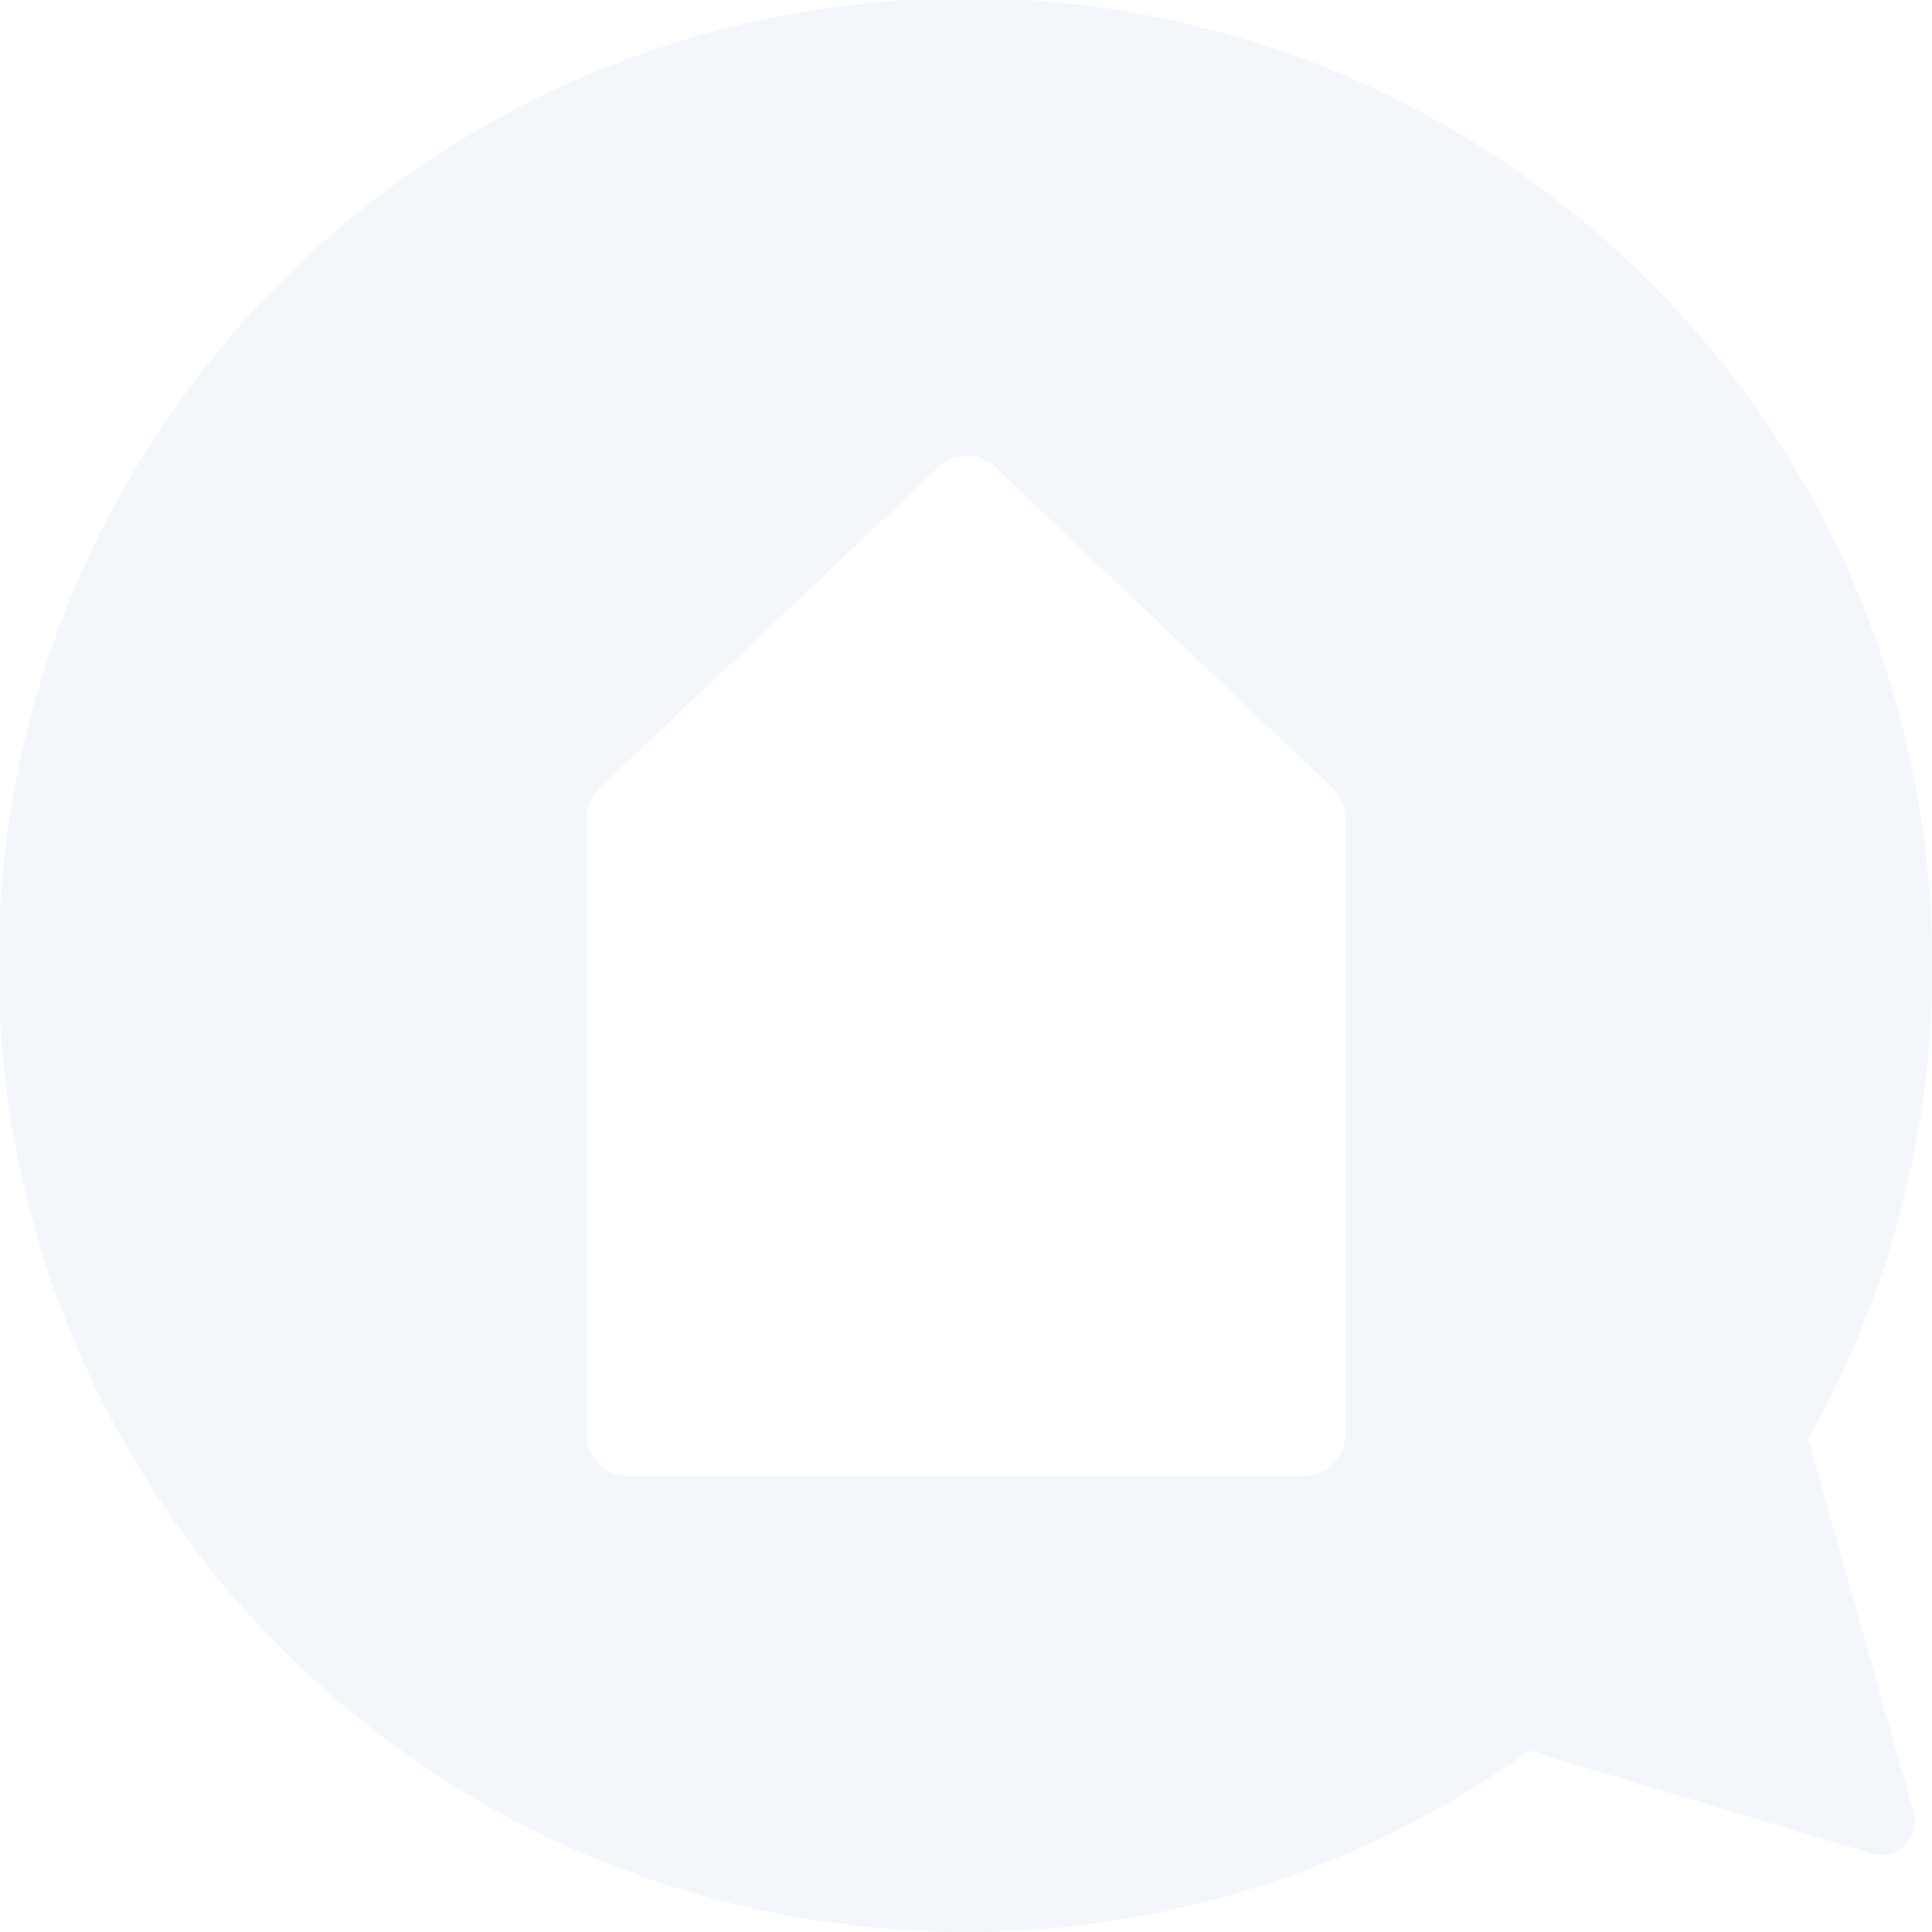
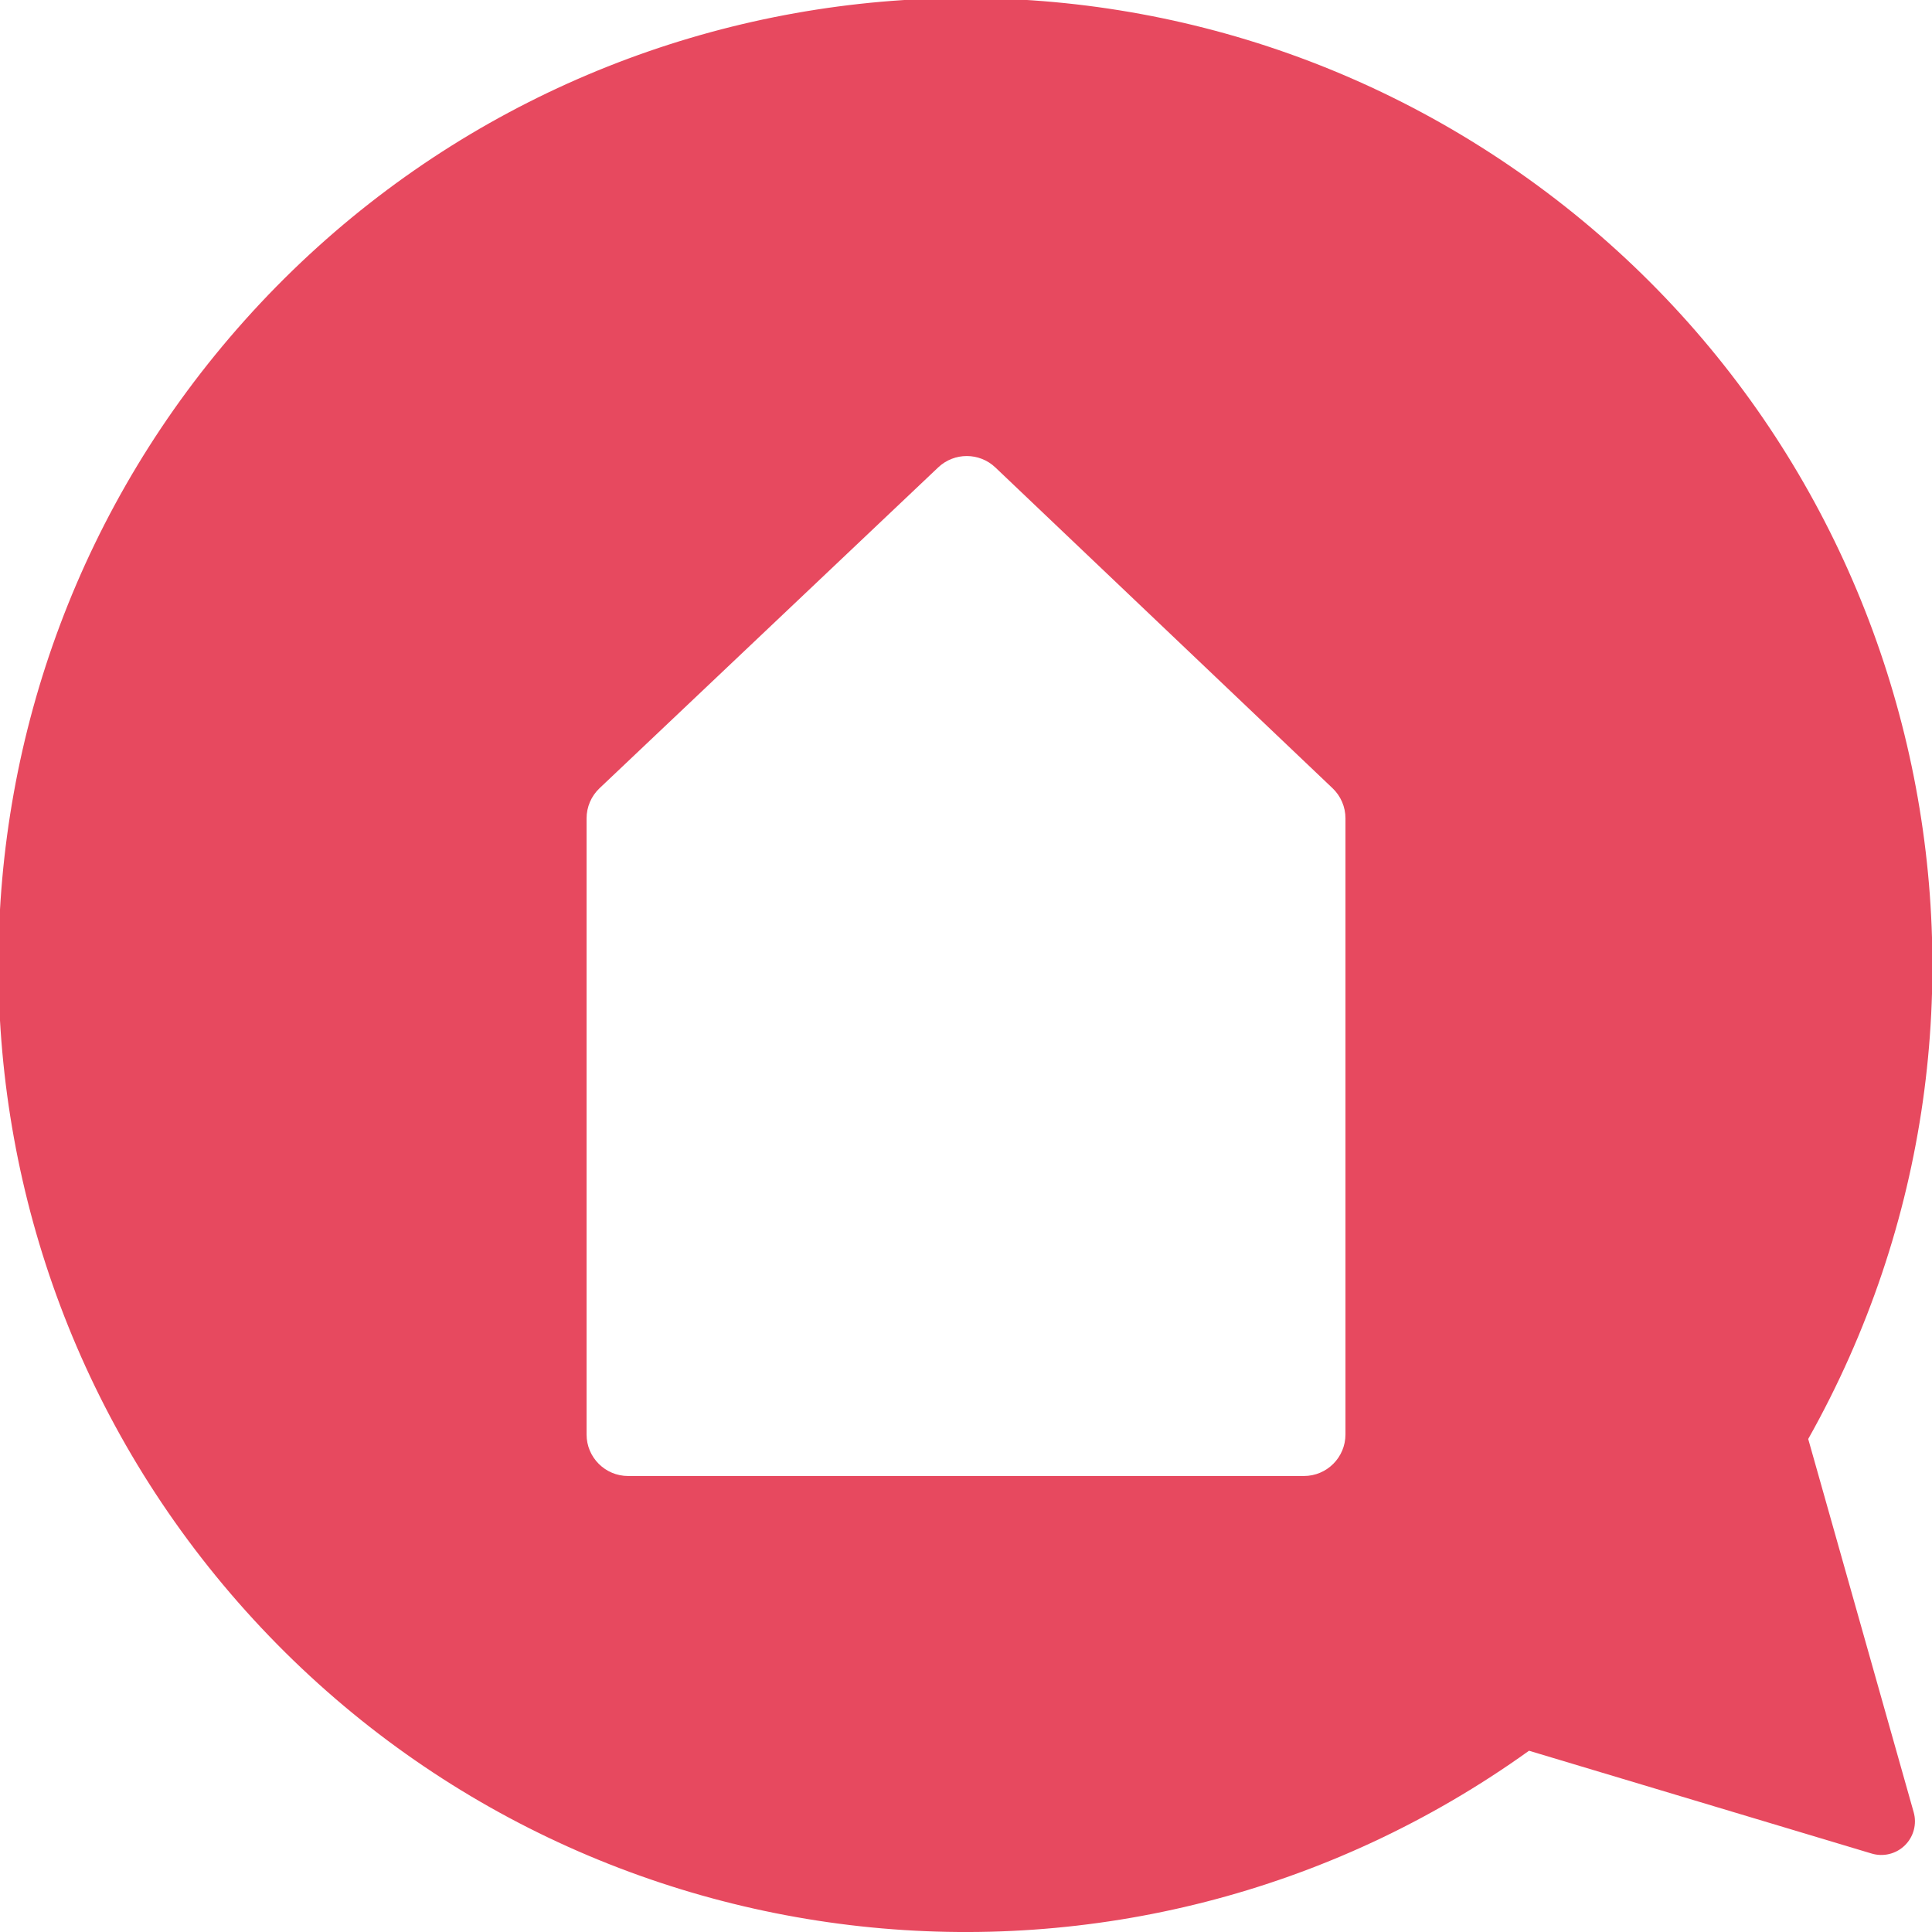
- <svg xmlns="http://www.w3.org/2000/svg" width="40.278" height="40.277" viewBox="0 0 40.278 40.277">
-   <path id="Path_42" data-name="Path 42" d="M219.456,535.937a20.159,20.159,0,1,0-5.821,6.5l7.144,2.143a.7.7,0,0,0,.876-.862Zm-9.647-.095a.867.867,0,0,1-.866.866H194.853a.866.866,0,0,1-.866-.866V523a.865.865,0,0,1,.27-.629l7.06-6.688a.866.866,0,0,1,1.193,0l7.029,6.687a.866.866,0,0,1,.27.628Z" transform="translate(-181.759 -505.938)" fill="#f3f7fc" />
+ <svg xmlns="http://www.w3.org/2000/svg" width="249.003" height="248.999" viewBox="0 0 249.003 248.999">
+   <path id="Path_81" data-name="Path 81" d="M414.808,691.4a124.625,124.625,0,1,0-35.984,40.179l44.162,13.251A4.333,4.333,0,0,0,428.4,739.5Zm-59.641-.585a5.357,5.357,0,0,1-5.356,5.356h-87.1a5.354,5.354,0,0,1-5.352-5.356v-79.4a5.347,5.347,0,0,1,1.67-3.887l43.645-41.346a5.355,5.355,0,0,1,7.375.007L353.5,607.523a5.353,5.353,0,0,1,1.667,3.881Z" transform="translate(-181.759 -505.938)" fill="#e7495f" />
</svg>
